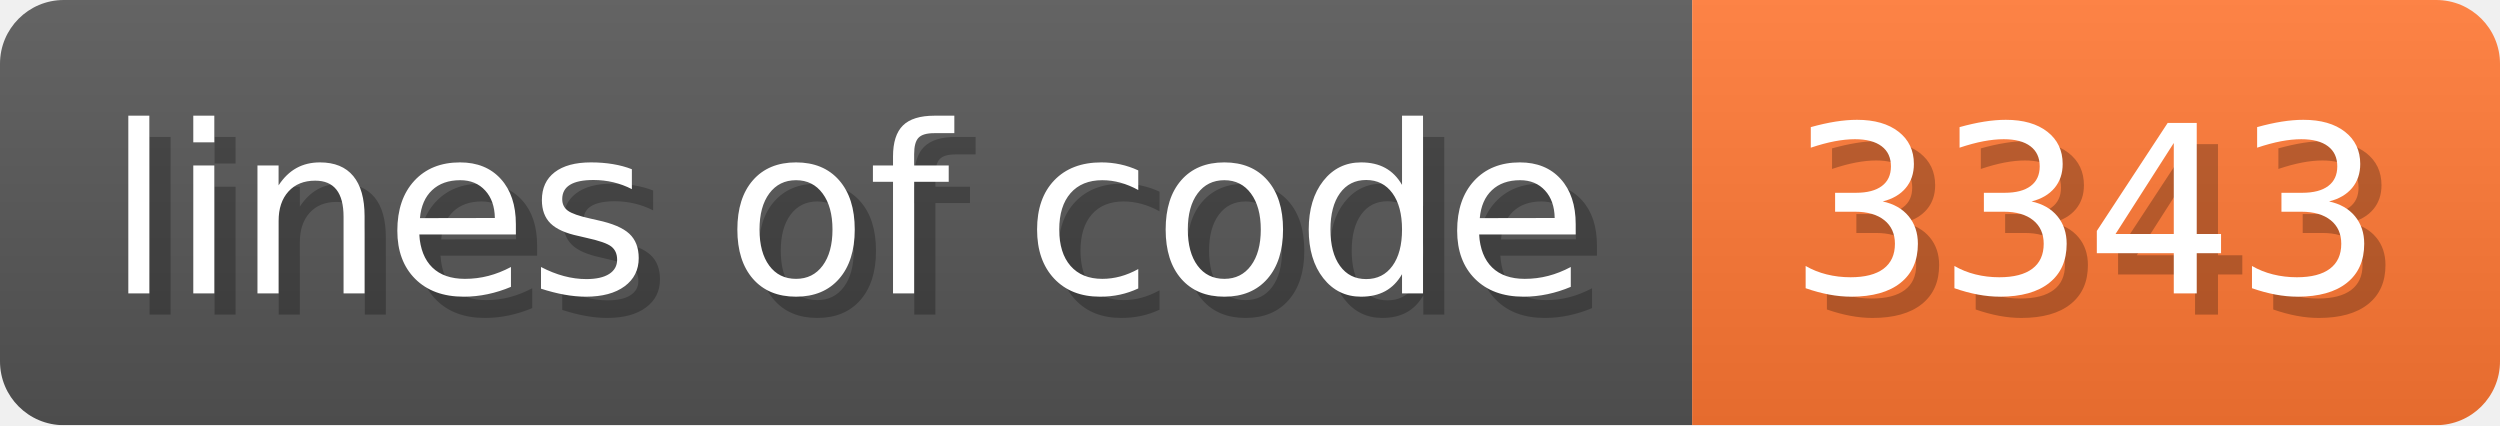
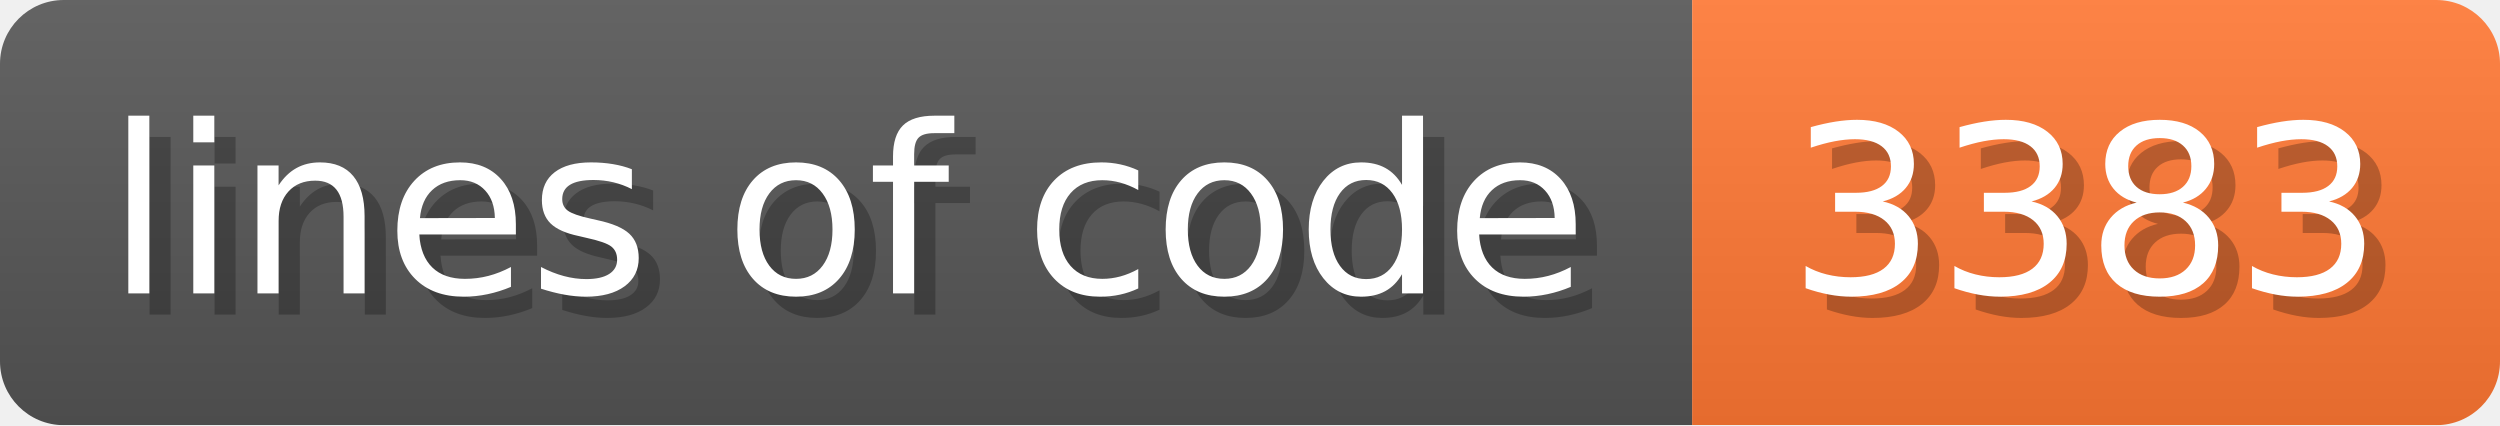
- <svg xmlns="http://www.w3.org/2000/svg" width="117.6" height="20" viewBox="0 0 1176 200" role="img" aria-label="lines of code: 3343 ">
+ <svg xmlns="http://www.w3.org/2000/svg" width="117.6" height="20" viewBox="0 0 1176 200" role="img" aria-label="lines of code: 3383 ">
  <linearGradient id="a" x2="0" y2="100%">
    <stop offset="0" stop-opacity=".1" stop-color="#EEE" />
    <stop offset="1" stop-opacity=".1" />
  </linearGradient>
  <mask id="m">
    <rect width="1176" height="200" rx="30" fill="#FFF" />
  </mask>
  <g mask="url(#m)">
    <rect width="796" height="200" fill="#555" />
    <rect width="380" height="200" fill="#F73" x="796" />
    <rect width="1176" height="200" fill="url(#a)" />
  </g>
  <g aria-hidden="true" fill="#fff" text-anchor="start" font-family="Verdana,DejaVu Sans,sans-serif" font-size="110">
    <text x="60" y="148" textLength="696" fill="#000" opacity="0.25">lines of code</text>
    <text x="50" y="138" textLength="696">lines of code</text>
-     <text x="851" y="148" textLength="280" fill="#000" opacity="0.25">3343
+     <text x="851" y="148" textLength="280" fill="#000" opacity="0.25">3383
</text>
-     <text x="841" y="138" textLength="280">3343
+     <text x="841" y="138" textLength="280">3383
</text>
  </g>
</svg>
